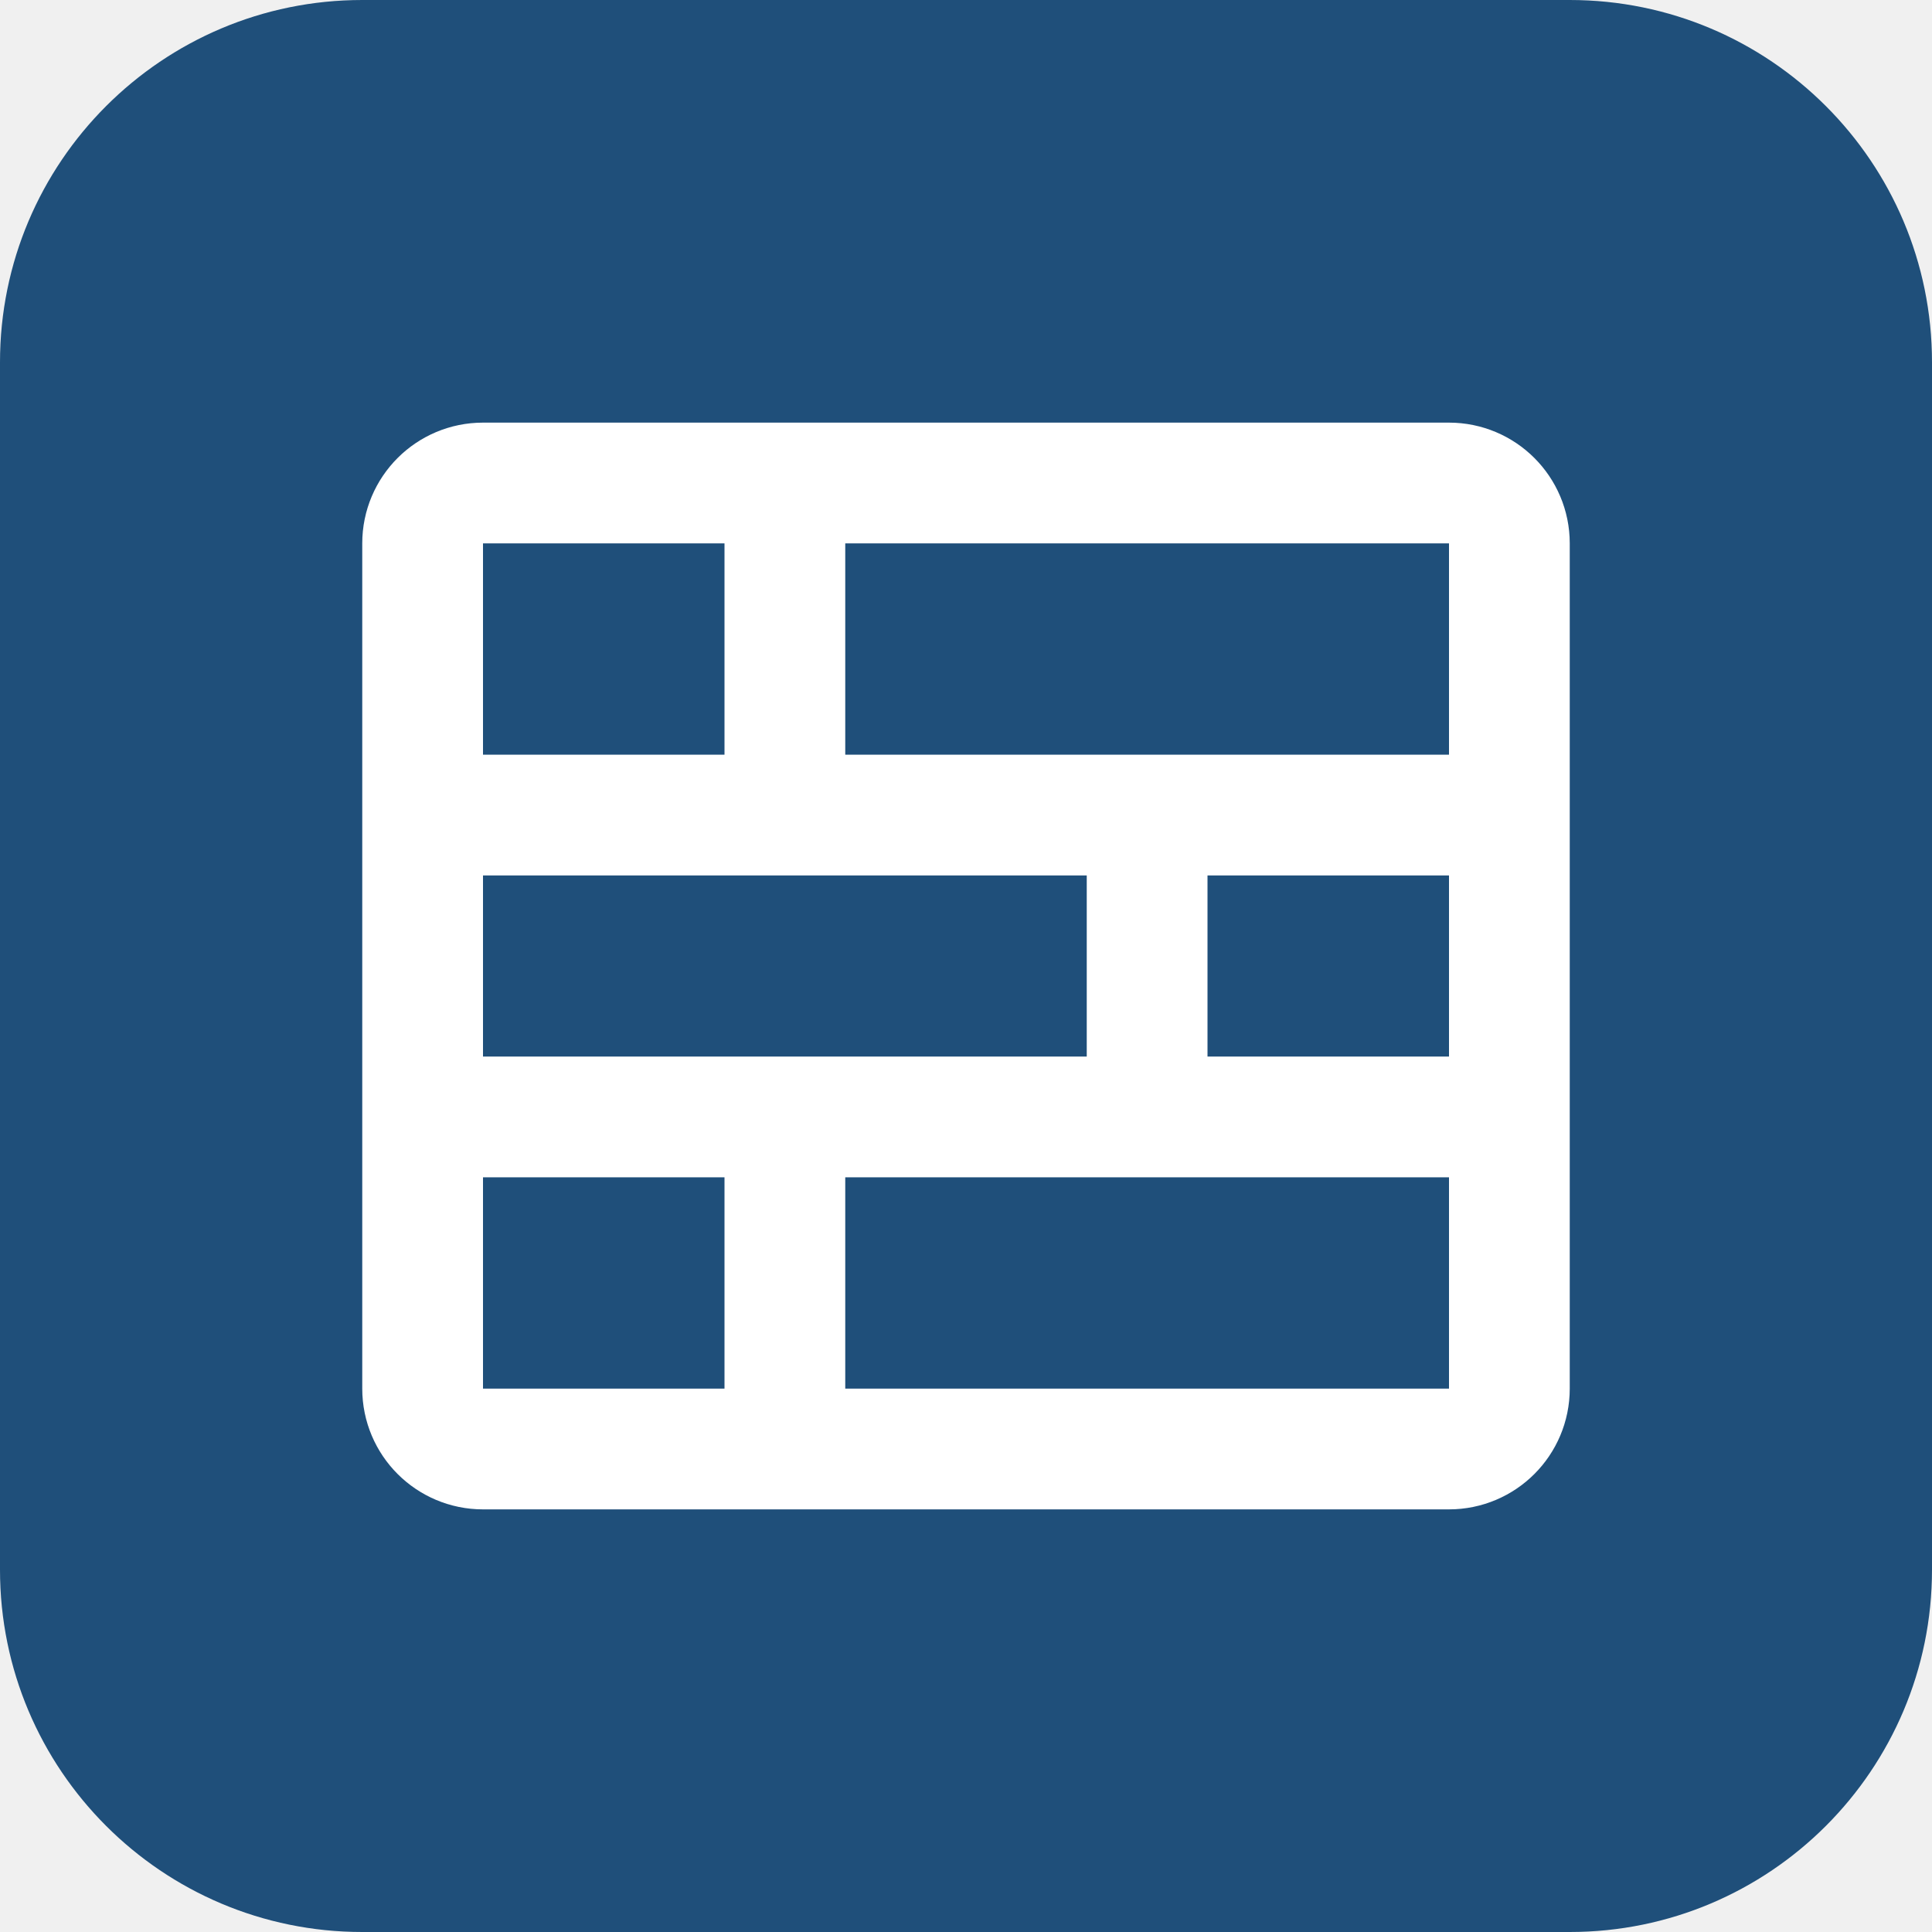
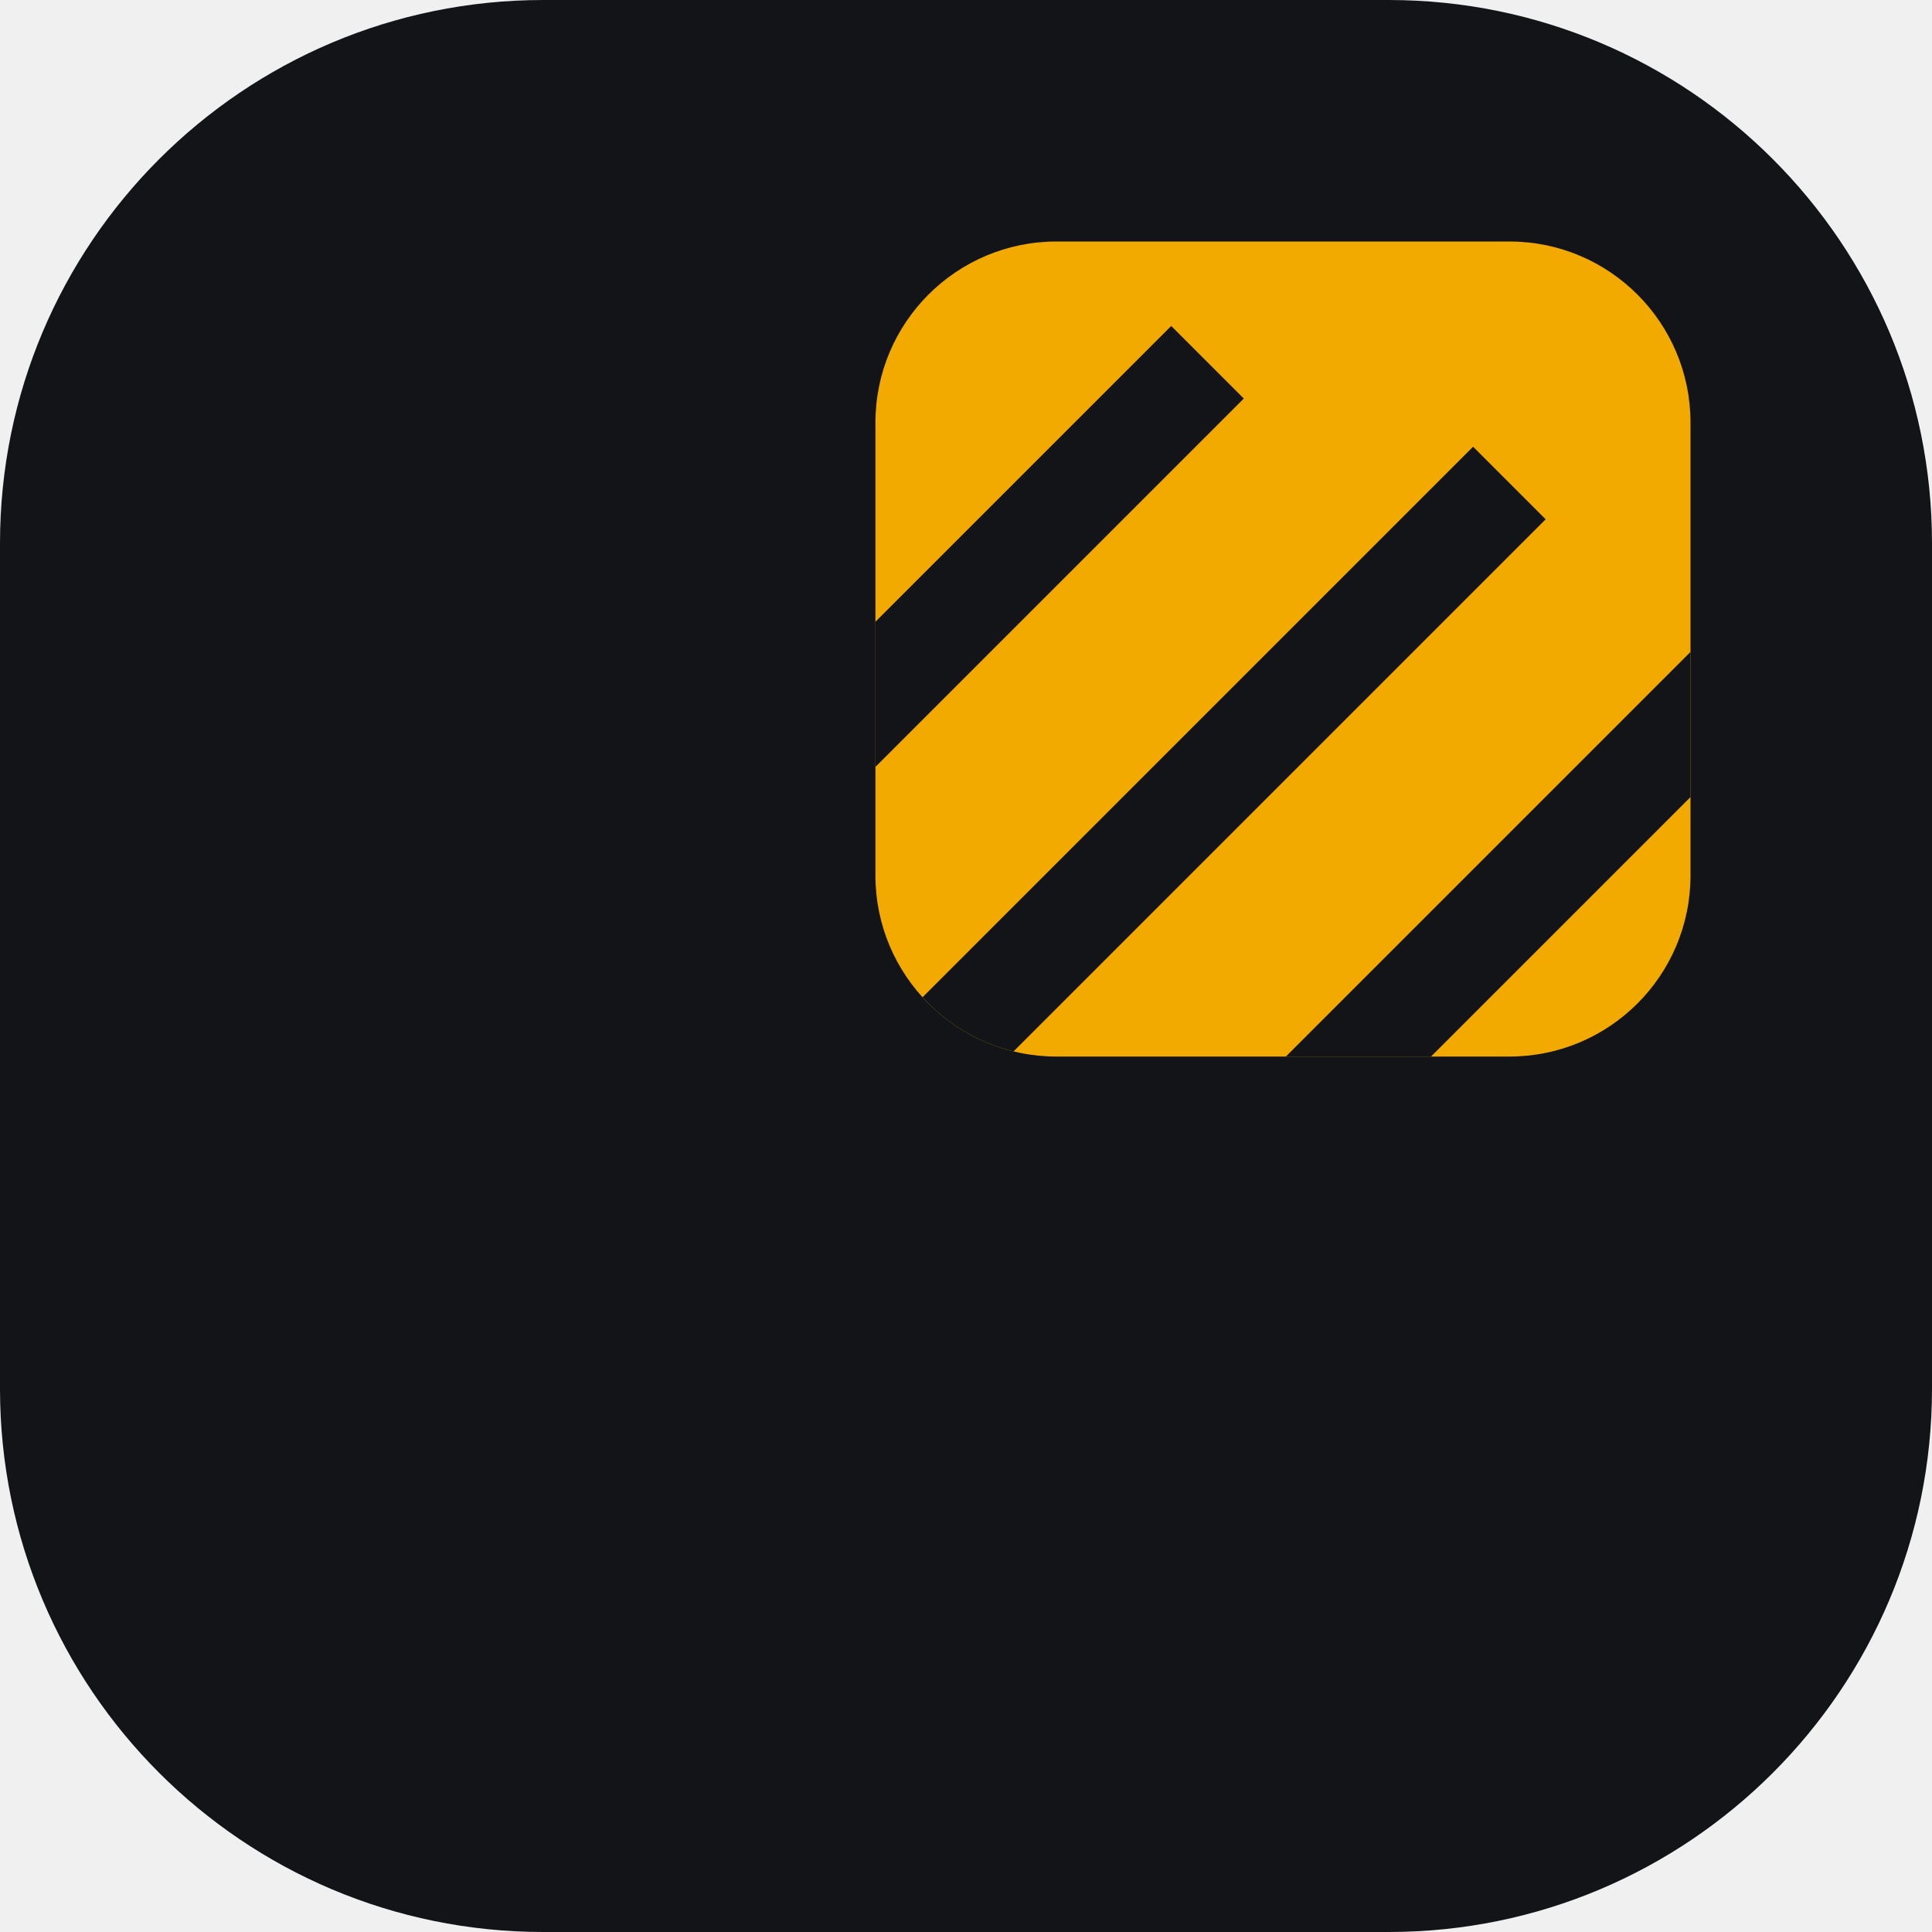
<svg xmlns="http://www.w3.org/2000/svg" viewBox="0 0 32 32">
-   <rect width="32" height="32" rx="6" fill="#1f4f7a" />
-   <g fill="none" stroke="#fff" stroke-width="2">
-     <rect x="7" y="8" width="18" height="16" rx="1" />
-     <path d="M7 13.5h18M7 18.5h18M13 8v5.5M19 13.5v5M13 18.5V24" />
+   <defs>
+     <clipPath id="c">
+       <rect x="14.5" y="4" width="13.5" height="13.5" rx="3" />
+     </clipPath>
+   </defs>
+   <rect width="32" height="32" rx="9" fill="#121418" />
+   <rect x="14.5" y="4" width="13.5" height="13.5" rx="3" fill="#f2a900" />
+   <g clip-path="url(#c)" stroke="#121418" stroke-width="1.7">
+     <path d="M11 15l9-9M14.5 18.5l10.5-10.5M19 21l10-10" />
  </g>
</svg>
